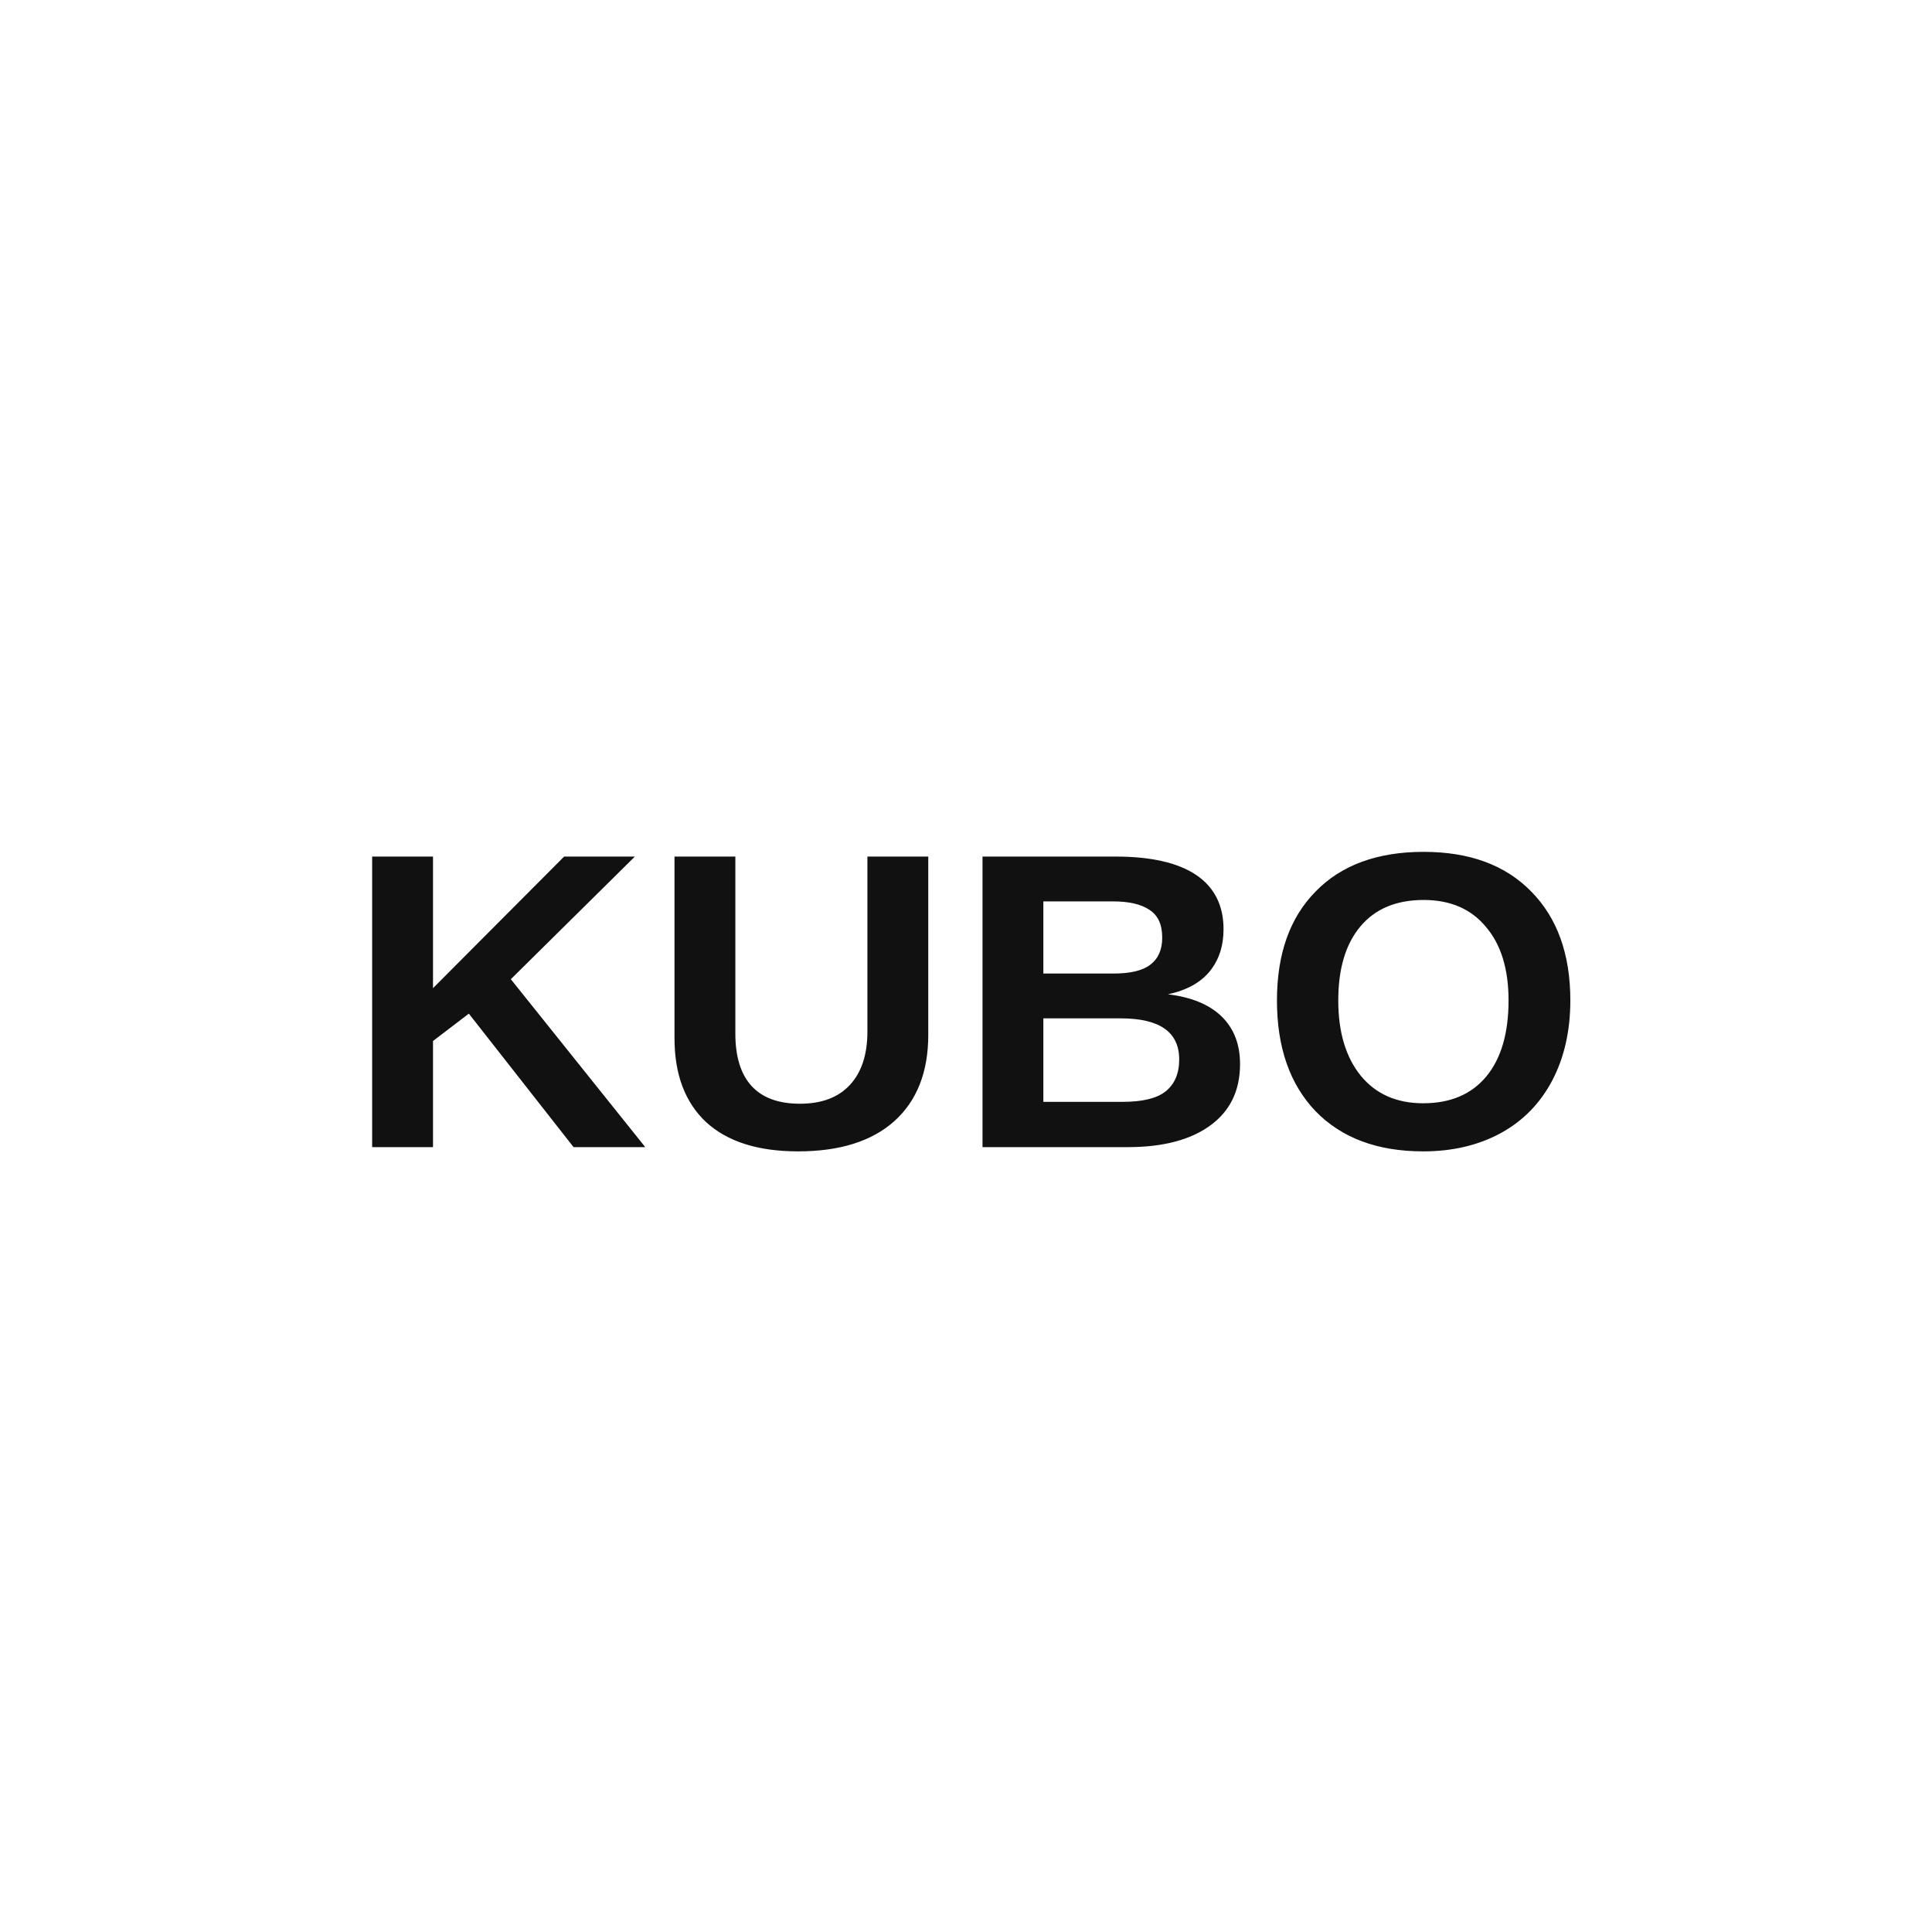
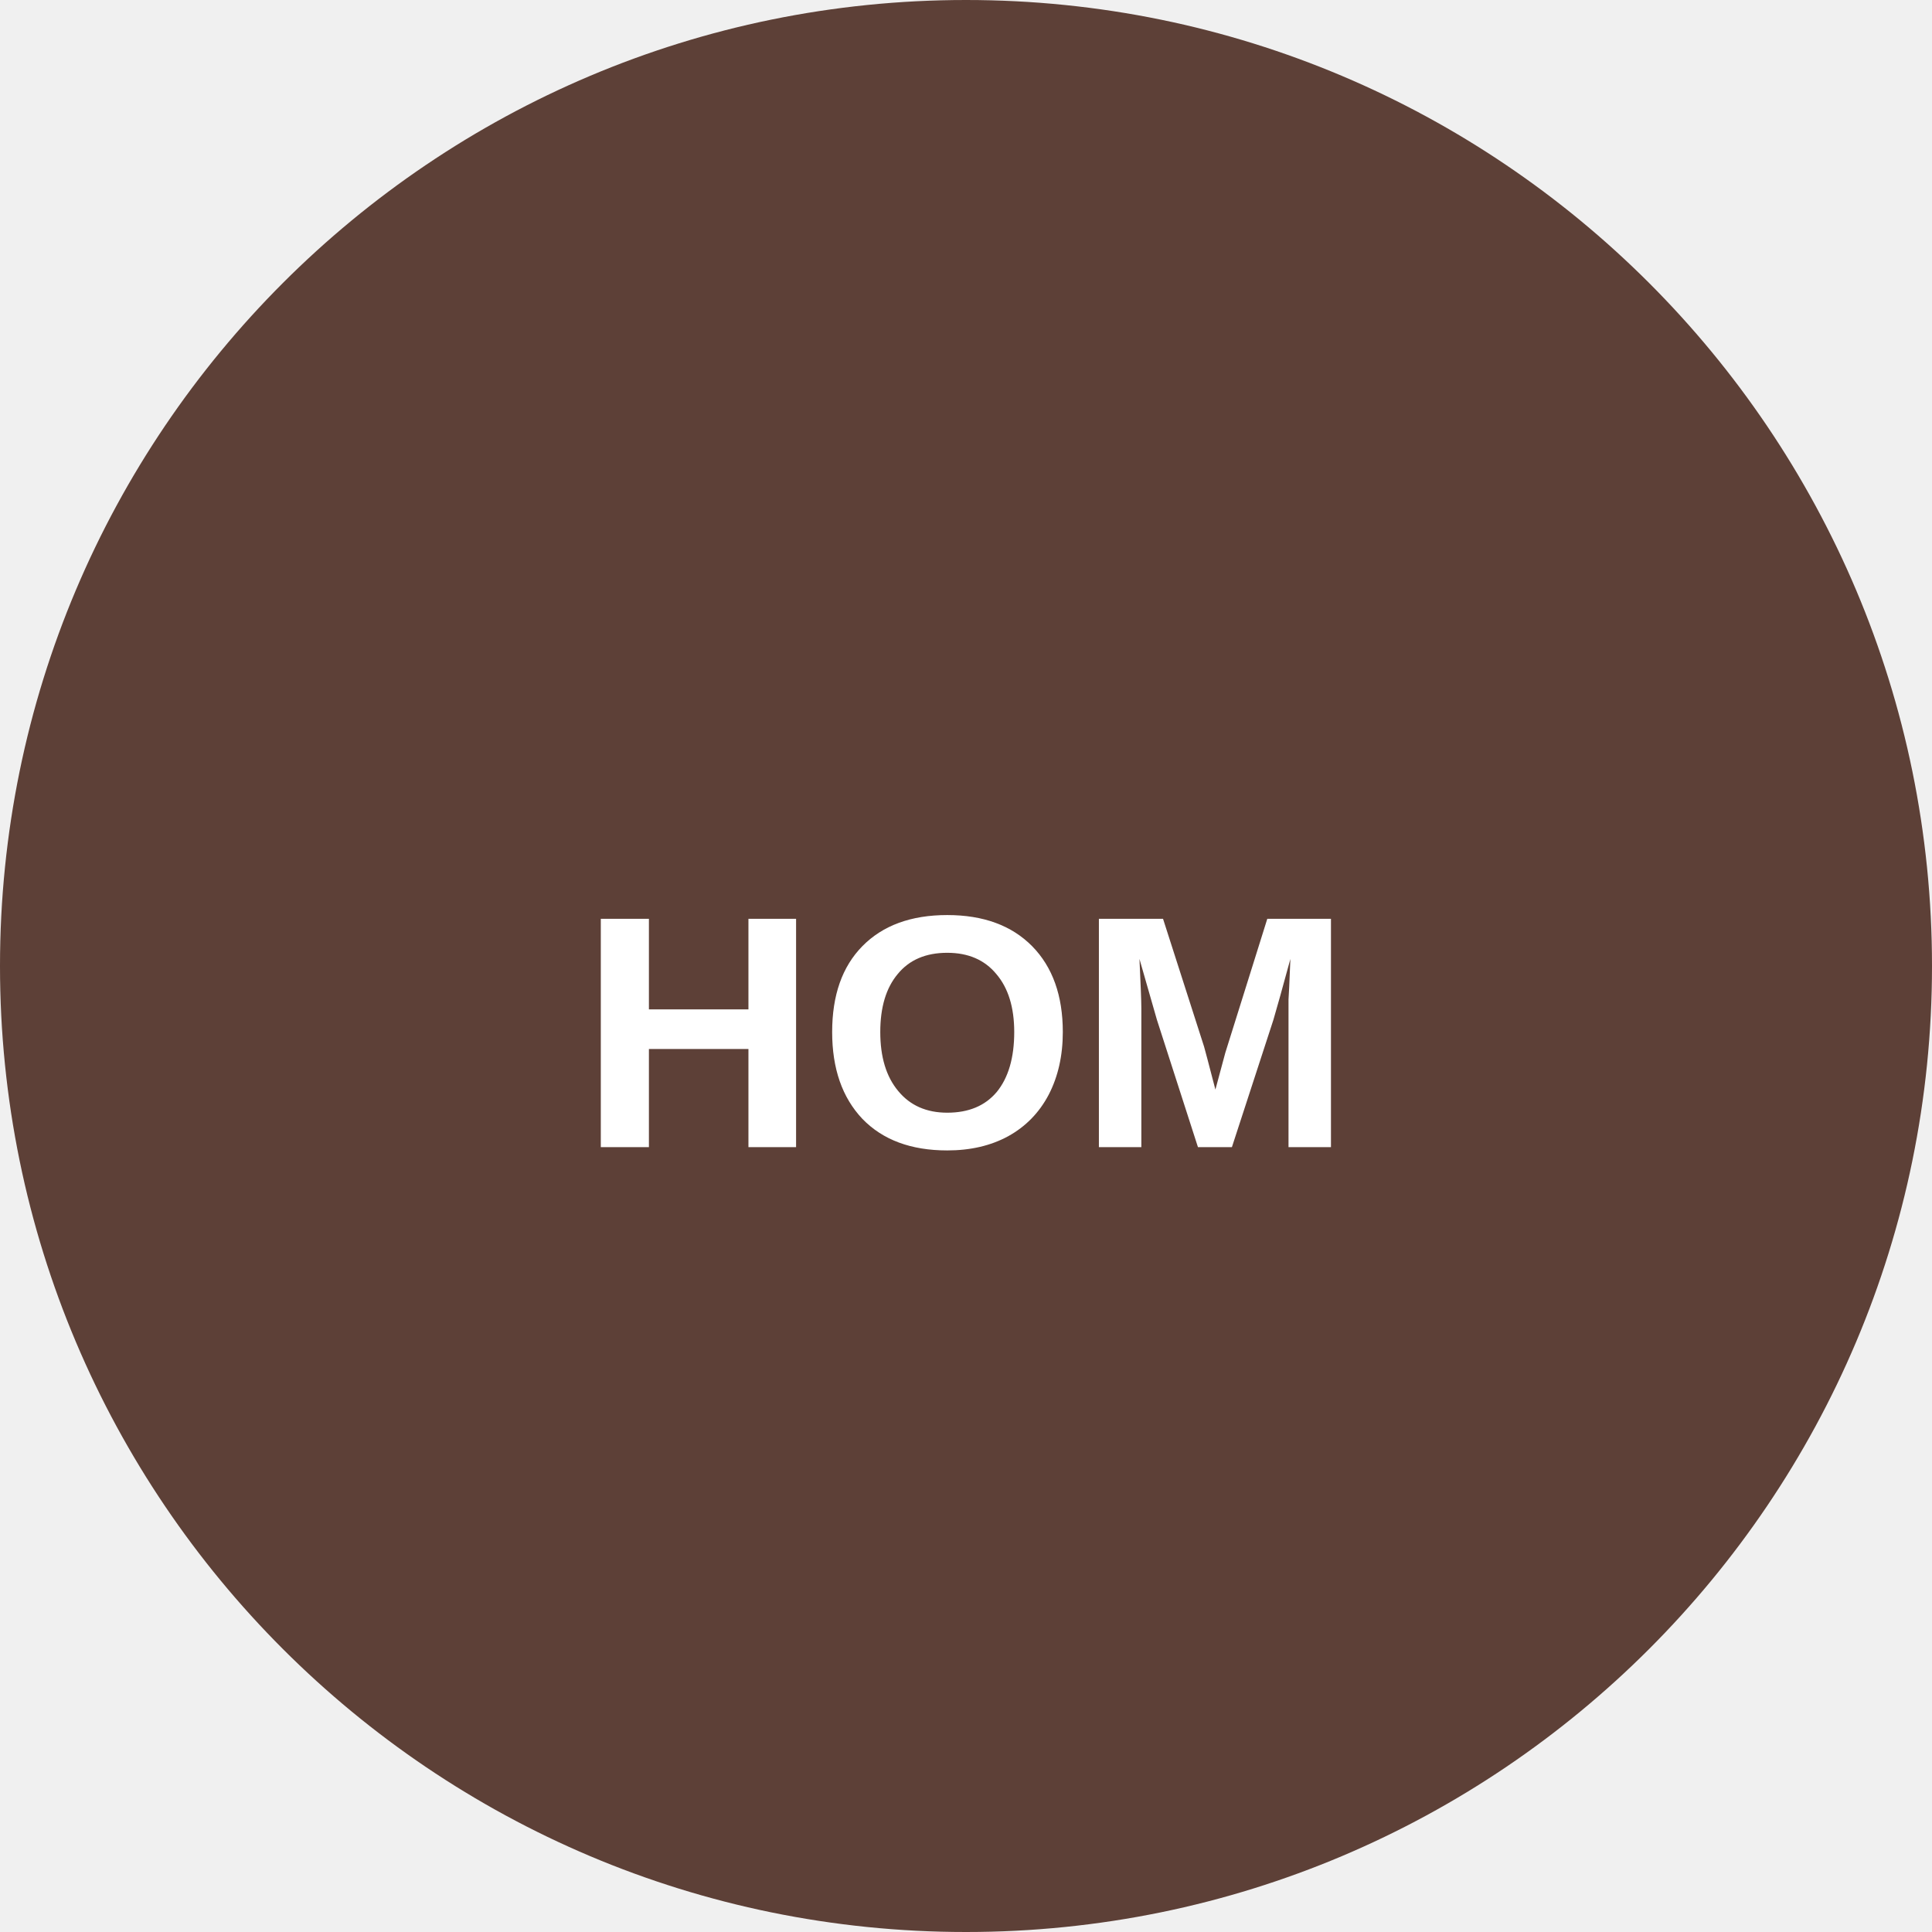
<svg xmlns="http://www.w3.org/2000/svg" viewBox="0 0 64 64" role="img">
-   <rect width="64" height="64" fill="#fff" />
-   <text x="32" y="38" text-anchor="middle" font-family="Arial,sans-serif" font-size="14" font-weight="700" fill="#111">KUBO</text>
+   <rect width="64" height="64" rx="32" fill="#5D4037" />
+   <text x="32" y="38" text-anchor="middle" font-family="Arial,sans-serif" font-size="11" font-weight="700" fill="#fff">HOM</text>
</svg>
